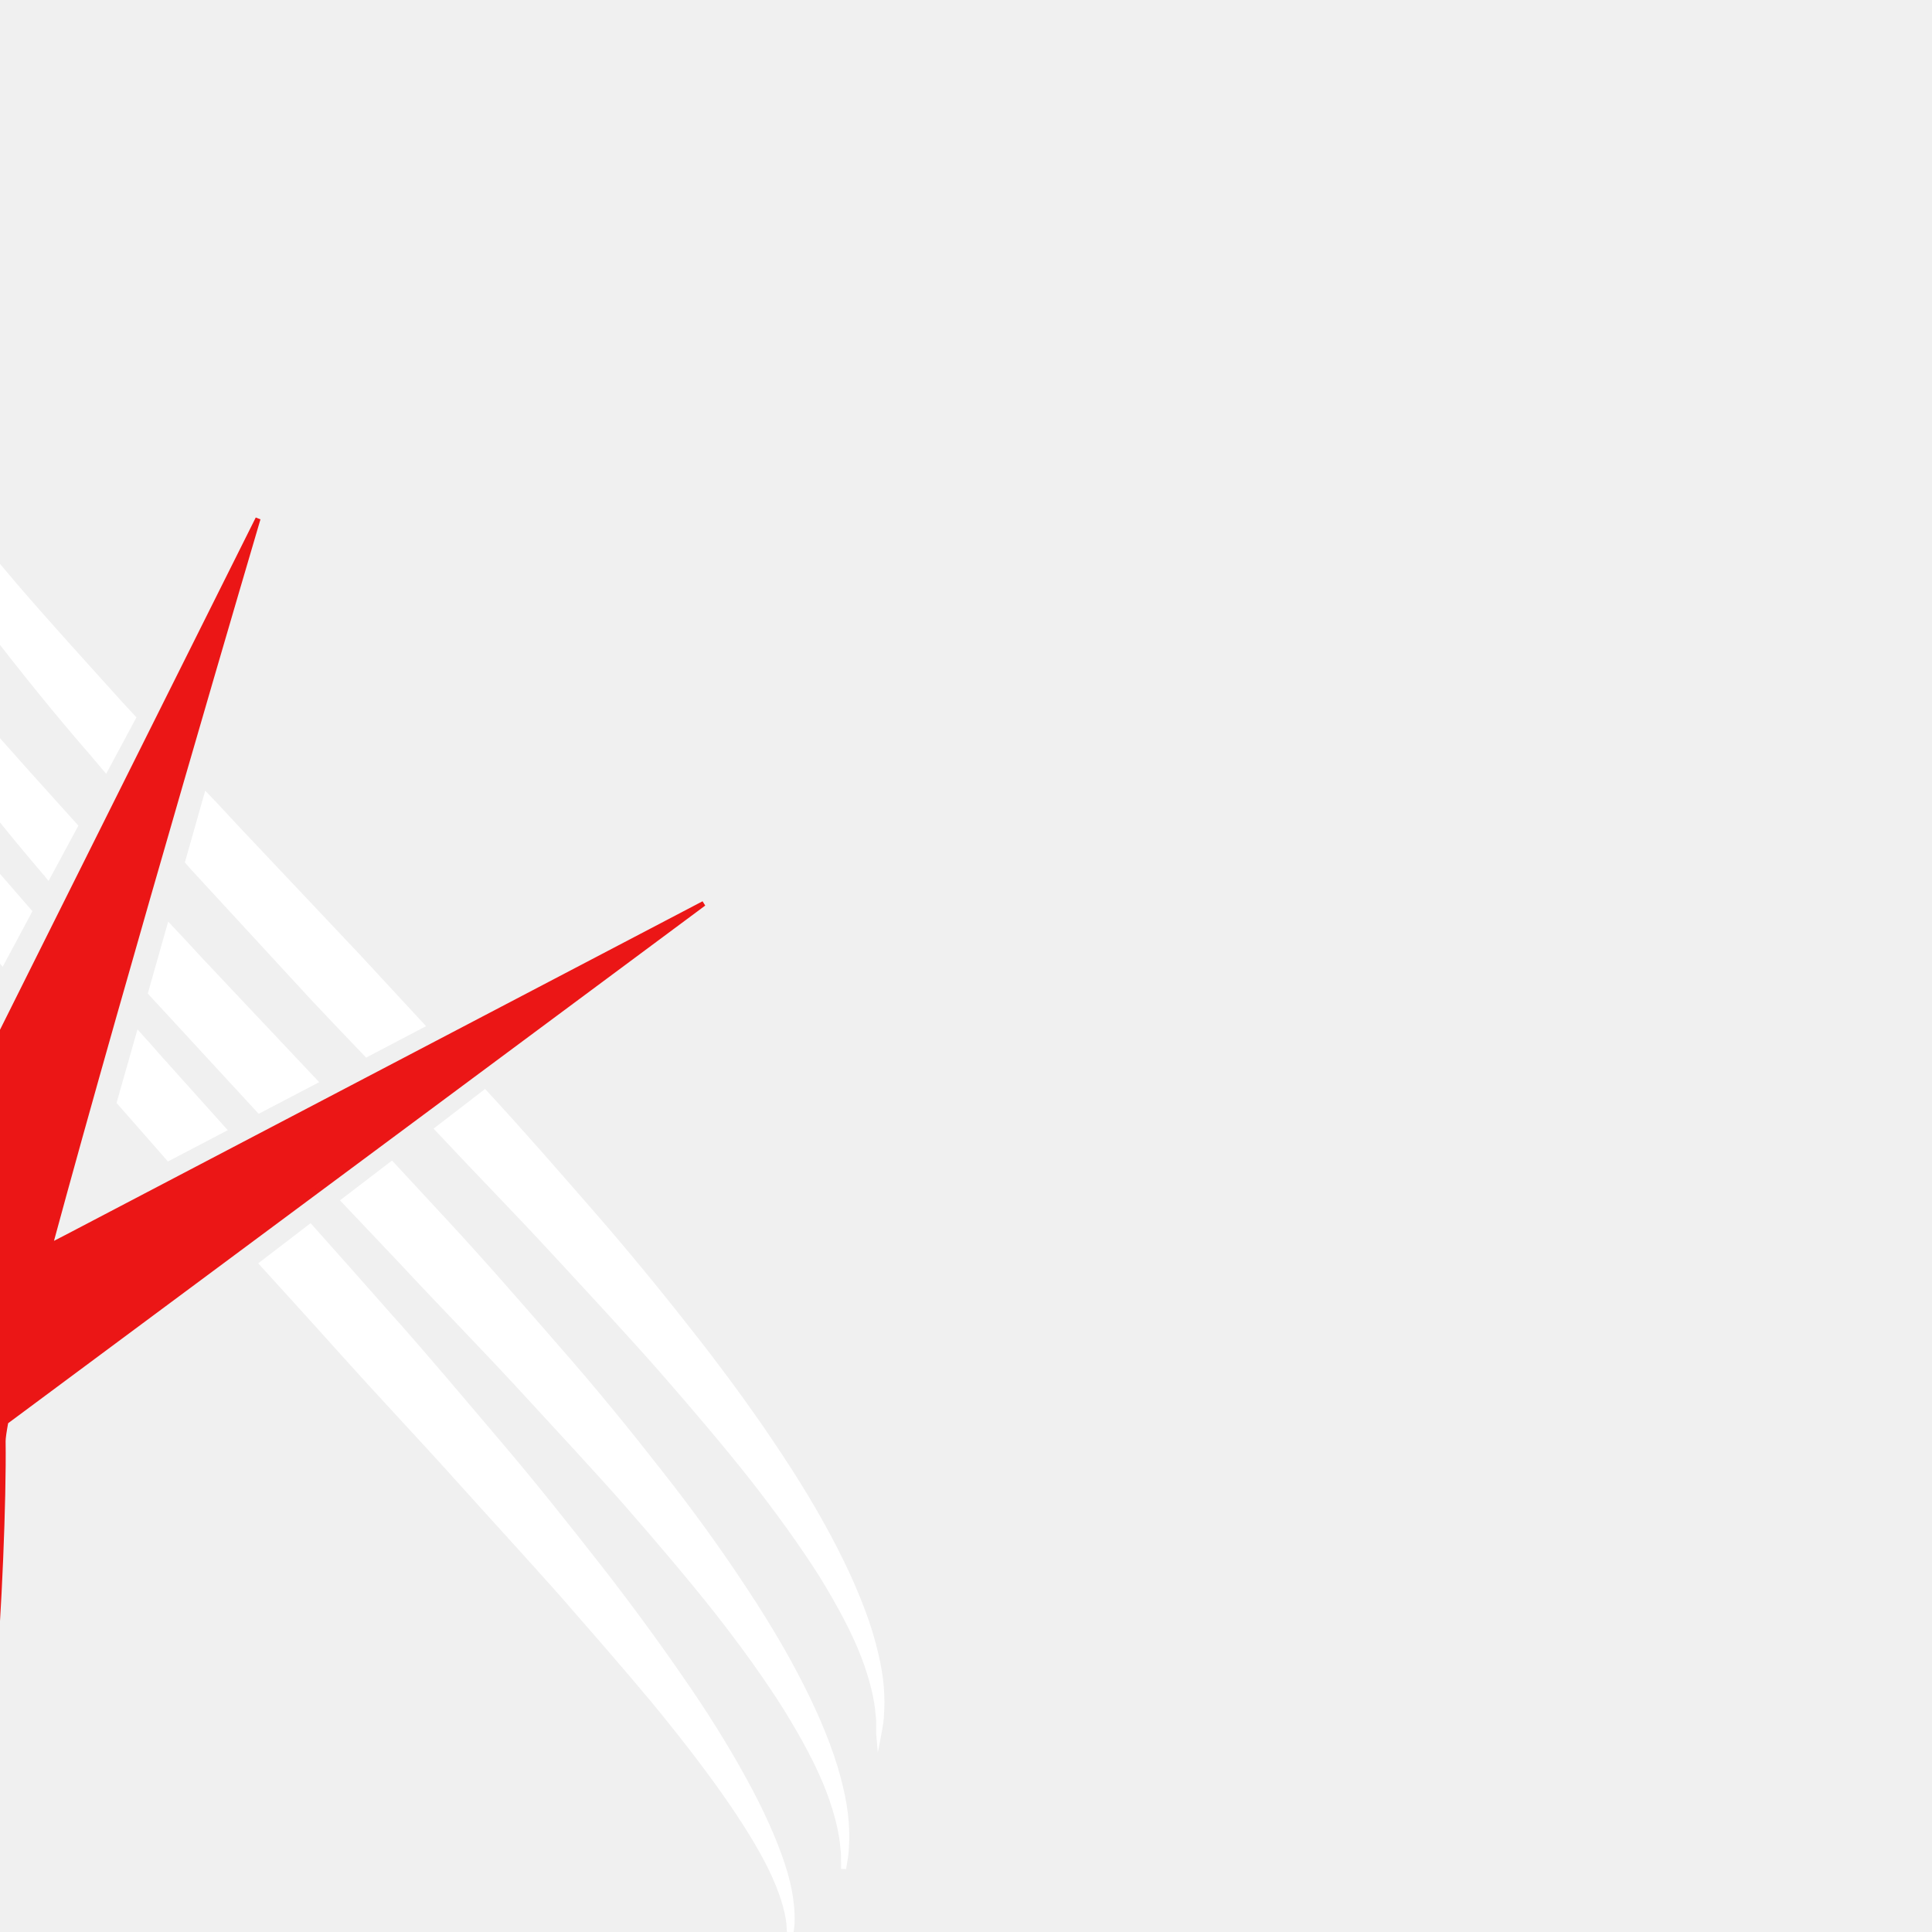
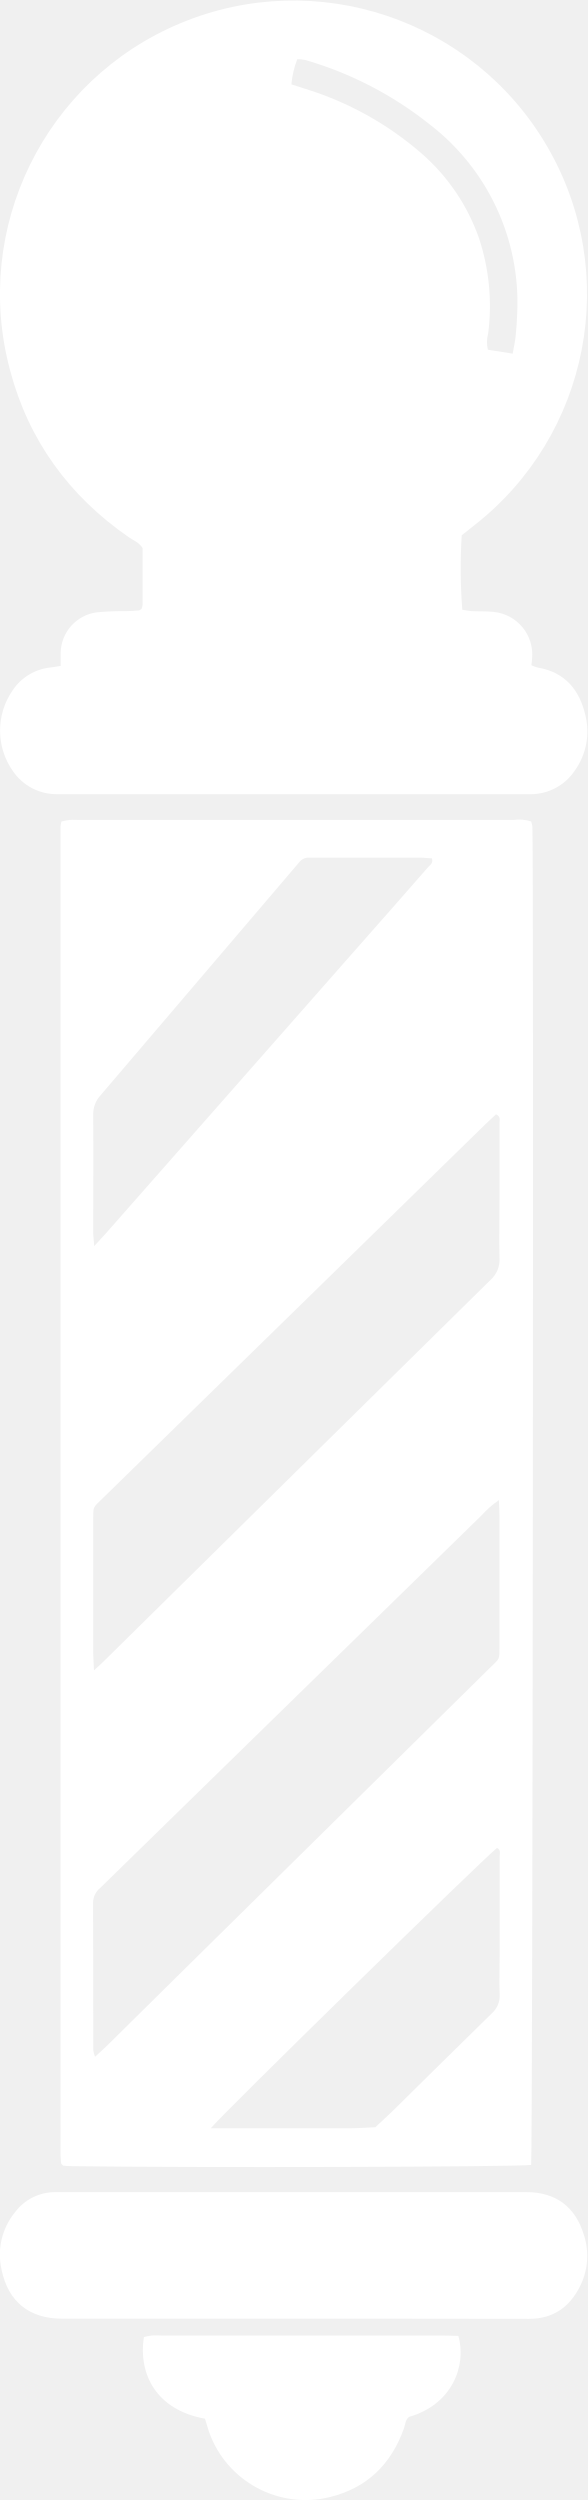
- <svg xmlns="http://www.w3.org/2000/svg" version="1.1" id="Capa_1" transform="rotate(45)" x="0px" y="0px" viewBox="0 0 800 800" style="enable-background:new 0 0 800 800;" xml:space="preserve">
-   <style type="text/css">
-         .st0 {
-             fill: #EB1616;
-             stroke: #EB1616;
-             stroke-width: 2.099;
-             stroke-miterlimit: 8.395;
-         }
- 
-         .st1 {
-             fill: #FFFFFF;
-             stroke: #FFFFFF;
-             stroke-width: 2.099;
-             stroke-miterlimit: 8.395;
-         }
-     </style>
-   <g id="SVGRepo_bgCarrier">
-     </g>
-   <g id="SVGRepo_tracerCarrier">
-     </g>
-   <path class="st0" d="M643.3,683.9c3.4-12.4,4.2-25.6,1.6-38.7c-7.1-35.4-35.5-61.5-69.1-65.2c-0.2-0.1-0.3-0.3-0.6-0.3  c-37.3-5.4-65.2-61.6-83.6-83.8c-18.4-22.2-51.7-58.3-68.7-74.8c-1-1-2.7-3.3-4.9-6.5l52.6-356.1l-88.9,284.4c0,0-0.8,2.6-2.3,7.2  c-58.1-101.2-152-273.8-152-273.8s116.2,348,120.3,360.1c-21,50.8-43.3,115.4-95.1,118.1c-0.2,0-0.1,0.2-0.3,0.3  c-39.5,1.9-71.2,38.6-71.2,83.9c0,46.4,33.4,84.2,74.3,84.2c25.2,0,48.7-17.4,69.8-35.1c5.3-21.6,4.5-31.2,4.5-49.1  c0-11.7-2.1-22.8-5.9-32.9l0,0c-6.3-25.1,53.4-148.4,64.8-155.9c57.1,35,130.1,124.9,112.4,171c0.1,0,0.3,0,0.4,0  c-8.7,16.7-11.7,35.8-7.8,54.7c7.6,38.2,40.1,66,77.2,66c4.9,0,9.8-0.5,14.6-1.4c17.3-3.5,32.2-13,43.3-26.8  c7.5,1.7,17.8,5.2,25.1,12.5c26,27.9,50.8,7.6,56.5,0C715.3,718.6,655.9,712.4,643.3,683.9z M255.3,697.4  c-26.9,0-48.9-26.4-48.9-58.8c0-32.4,21.9-58.8,48.9-58.8c8.9,0,17.2,3.1,24.4,8.1c1.5,1.2,3,2.3,4.5,3.4  c12.1,10.7,20.1,27.8,20.1,47.3C304.2,671.1,282.2,697.4,255.3,697.4z M379.3,423.4c-8.9,0-16.1-7.2-16.1-16.1  c0-8.9,7.2-16.1,16.1-16.1c8.9,0,16.1,7.2,16.1,16.1C395.4,416.1,388.2,423.4,379.3,423.4z M612.6,692.2  c-7.5,12.1-19.2,20.2-32.6,22.9c-3.1,0.6-6.4,1-9.6,1c-25,0-47-19.2-52.3-45.6c-2.9-14.8-0.3-29.7,7.3-42  c7.6-12.1,19.1-20.2,32.6-22.9c3.2-0.6,6.4-1,9.6-1c25,0,47,19.2,52.3,45.6C622.9,665,620.3,679.9,612.6,692.2z" />
-   <path class="st1" d="M282.4,281.1l-6.9-22.8c-18.4-1.3-36.4-2.5-53.4-4c-20.4-1.9-39.7-3.7-57.4-6c-17.7-2.4-33.9-4.8-48.1-7.6  c-14.2-2.9-26.5-5.9-36.4-9c-9.9-3.2-17.6-6.2-22.6-8.5c-5.1-2.5-7.7-3.9-7.7-3.9s2.4,1.8,7,5c4.7,3.1,11.9,7.6,21.5,12  c19.2,9.1,48.3,18.7,83.8,26.3c17.8,3.9,37.1,7.5,57.7,10.5C239.8,276.1,260.8,278.9,282.4,281.1z" />
-   <path class="st1" d="M357.7,287.8c10.2,0.7,20.5,1.3,30.8,2l7.7-24.6c-13.6-0.7-27.2-1.5-40.7-2.2c-4-0.3-8-0.5-12-0.7L357.7,287.8z  " />
-   <path class="st1" d="M798.9,336.5c-0.7-1.3-2-3.1-3.8-5.2c-3.8-4.2-10.5-9.7-20.2-14.5c-9.6-4.8-21.7-9.5-36-13.6  c-14.2-4.2-30.5-8-48.4-11.2c-17.9-3.3-37.3-6.3-57.9-8.8c-20.6-2.5-42.3-5-64.8-6.8c-22.5-1.8-45.7-3.9-69.3-5.2  c-16-1-32.2-2-48.5-2.9l-3.3,25c16.9,0.8,33.7,1.6,50.4,2.5c23.6,1.3,46.8,1.9,69.2,3.1c22.4,1.2,44.1,2.1,64.6,3.3  c20.5,1.4,39.8,2.7,57.6,4.3c35.5,3.4,64.9,8.2,84.5,14.9c9.7,3.4,16.9,7.3,21.2,10.8c2.1,1.8,3.7,3.3,4.5,4.4  c0.9,1.1,1.4,1.7,1.4,1.7S799.7,337.7,798.9,336.5z" />
-   <path class="st1" d="M93.6,211.4c14.4,4.8,30.9,9.4,49.1,13.3c18.2,3.9,38.1,7.5,59.2,10.3c21.1,2.9,43.4,5.5,66.4,7.3  c0.8,0,1.6,0.1,2.4,0.2l-6.8-22.7c-20.8-1.1-40.9-2-60-3.5c-20.9-1.7-40.6-3.4-58.7-5.8c-18.1-2.4-34.6-5.1-49-8.3  c-14.4-3.2-26.9-6.7-36.9-10.3c-10-3.6-17.6-7.1-22.8-9.7c-5-2.8-7.7-4.3-7.7-4.3s2.4,1.9,6.9,5.5c4.8,3.3,11.8,8.3,21.5,13.2  C67,201.4,79.2,206.7,93.6,211.4z" />
-   <path class="st1" d="M408.9,224.4c-23-0.7-45.9-1.3-68.5-2c-6.5-0.3-13-0.5-19.5-0.7l13.9,24.9c1.6,0.1,3.1,0.2,4.7,0.2  c20.4,0.8,41,1.7,61.6,2.5L408.9,224.4z" />
-   <path class="st1" d="M624.6,237.9c-21.1-2.6-43.4-4.9-66.5-6.4c-23.1-1.6-46.9-3.3-71.1-4.2c-10.4-0.4-20.9-0.8-31.5-1.2l-3.3,24.8  c11.4,0.3,22.7,0.6,33.9,0.9c24.1,0.9,47.9,1.1,70.8,2c22.9,1,45,1.7,66,3c20.9,1.4,40.6,3,58.7,5.1c18.1,2.2,34.5,4.9,48.9,8.2  c14.4,3.4,26.7,7.2,36.3,11.5c9.6,4.3,16.7,8.9,21,12.6c2.3,1.7,3.7,3.4,4.8,4.4c1.1,1.1,1.6,1.6,1.6,1.6s-0.5-0.6-1.3-1.8  c-0.9-1.2-2.1-3.1-4.1-5.2c-3.8-4.4-10.1-10.4-19.6-16.1c-18.7-11.7-48.7-22.2-85.2-29.6C665.7,243.7,645.7,240.4,624.6,237.9z" />
-   <path class="st1" d="M310.7,197.6c24.2,1,48.8,2,73.4,3c10.7,0.3,21.4,0.6,32,0.8l7.7-24.7c-13-0.5-26-1-39-1.5  c-24.5-0.7-49-1.4-73.2-2.1c-6.1-0.2-12.2-0.5-18.2-0.6l13.9,24.9C308.5,197.5,309.6,197.5,310.7,197.6z" />
-   <path class="st1" d="M114,175.4c18.2,3.9,38.1,7.5,59.2,10.3c21.1,2.9,43.4,5.5,66.4,7.3c5.5,0.4,11.1,0.8,16.6,1.3l-7-23.2  c-2.7-0.1-5.5-0.2-8.2-0.3c-22.9-1.2-45-2.2-65.9-3.8c-20.9-1.7-40.6-3.5-58.7-5.8c-18.1-2.4-34.6-5.1-49-8.3  c-14.4-3.2-26.9-6.7-36.9-10.3c-10-3.6-17.6-7.1-22.8-9.7c-5-2.8-7.7-4.3-7.7-4.3s2.4,1.9,6.9,5.5c4.7,3.3,11.8,8.3,21.5,13.2  c9.7,4.9,21.9,10.2,36.3,15C79.2,166.9,95.7,171.5,114,175.4z" />
-   <path class="st1" d="M458.6,202.5c23.7,0.8,47,1,69.5,1.9c22.9,0.9,45,1.7,65.9,3c20.9,1.4,40.6,3,58.7,5.1  c18.1,2.2,34.6,4.9,48.9,8.1c14.3,3.4,26.7,7.2,36.3,11.5c9.6,4.3,16.7,8.9,21,12.6c2.3,1.7,3.7,3.4,4.8,4.4c1,1.1,1.6,1.6,1.6,1.6  s-0.4-0.6-1.3-1.8c-0.9-1.2-2.1-3.1-4.1-5.2c-3.8-4.4-10.1-10.4-19.6-16.1c-18.7-11.7-48.7-22.2-85.2-29.6  c-18.3-3.8-38.2-7-59.3-9.6c-21.1-2.6-43.4-4.9-66.5-6.5c-21.9-1.5-44.5-3.1-67.5-4L458.6,202.5z" />
+ <svg xmlns="http://www.w3.org/2000/svg" id="Capa_1" data-name="Capa 1" viewBox="0 0 113.76 484.23">
+   <defs>
+     <style>
+             .cls-1 {
+                 fill: #ffffff;
+             }
+         </style>
+   </defs>
+   <path class="cls-1" d="M302,433.22c-3.07.4-65.95.56-88.89.24-.64,0-1.28-.07-1.75-.1A3.13,3.13,0,0,1,211,433a.82.82,0,0,1-.07-.28c0-.47-.09-.94-.09-1.41l0-257.3a6.78,6.78,0,0,1,.18-1,12.34,12.34,0,0,1,1.54-.3c.66-.06,1.32,0,2,0q42,0,84,0A7.53,7.53,0,0,1,302,173a5.53,5.53,0,0,1,.24,1C302.5,178.1,302.3,431.06,302,433.22Zm-6.28-128.75a18.91,18.91,0,0,0-3.31,2.92q-29.62,28.92-59.23,57.86l-14.6,14.27a3.77,3.77,0,0,0-1.44,2.91c.06,9.54,0,19.09.05,28.64a5.72,5.72,0,0,0,.34,1.2c.89-.83,1.59-1.43,2.25-2.08l14.93-14.75q29.58-29.18,59.15-58.35c2.18-2.15,2-1.54,2-4.66q0-12.48,0-24.95C295.86,306.64,295.8,305.8,295.75,304.47Zm-78.43,33c1.1-1,1.73-1.61,2.33-2.2l41.18-40.62q16.65-16.42,33.32-32.84a5.21,5.21,0,0,0,1.75-4.22c-.1-3.77,0-7.56,0-11.34,0-4.91,0-9.83,0-14.74,0-.6.29-1.36-.68-1.78-.71.67-1.47,1.35-2.21,2.07l-21.08,20.61-52.73,51.53c-2.27,2.21-1.94,1.6-2,4.65q0,12.77,0,25.53C217.2,335,217.26,336,217.32,337.47Zm.05-82.19c1.06-1.16,1.71-1.84,2.32-2.53l48.12-54.67Q274.92,190,282,181.9c.39-.45,1.1-.81.77-1.76-.7,0-1.44-.13-2.18-.13h-20.4c-.38,0-.76,0-1.13,0a2.28,2.28,0,0,0-2,.91c-.3.37-.62.72-.92,1.08Q237.41,204,218.63,226a5.38,5.38,0,0,0-1.46,3.81c.06,7.65,0,15.3,0,23C217.2,253.35,217.28,254,217.37,255.28Zm22.57,170.84h3c7.94,0,15.89,0,23.83,0,1.69,0,3.38-.13,5.07-.2,1.17-1.09,2.37-2.17,3.51-3.29,6.33-6.24,12.64-12.5,19-18.71a4.55,4.55,0,0,0,1.58-3.72c-.11-2.54,0-5.1,0-7.65q0-9.51,0-19c0-.6.28-1.35-.51-1.73C293,373.62,241.66,423.87,239.94,426.12Z" transform="translate(-199.12 -13.89)" />
+   <path class="cls-1" d="M288.55,117.57a105.59,105.59,0,0,0,.11,14.42c.56.09,1.18.23,1.81.27,1.42.07,2.84,0,4.25.15a8.3,8.3,0,0,1,7.46,9.05c0,.37-.08.74-.13,1.29a7.05,7.05,0,0,0,1.26.45c5.26.89,8.06,4.34,9.19,9.21a13,13,0,0,1-2.1,10.81,10.25,10.25,0,0,1-8.42,4.5c-.66,0-1.32,0-2,0H212.09c-.66,0-1.33,0-2,0a10.25,10.25,0,0,1-8.45-4.44,13.65,13.65,0,0,1-.06-15.69,10,10,0,0,1,7.29-4.41c.64-.06,1.28-.2,2-.31,0-.92,0-1.76,0-2.59a8.06,8.06,0,0,1,6.94-7.78,53.24,53.24,0,0,1,5.66-.24c.85,0,1.69-.06,2.54-.13.16,0,.31-.18.52-.3a3,3,0,0,0,.21-.76c0-3.68,0-7.37,0-11-.63-1.09-1.75-1.49-2.67-2.12-11.56-8-19.41-18.75-23-32.34a56.85,56.85,0,1,1,89.81,30.11Zm9.87-35.18c.24-1.35.47-2.35.57-3.36.16-1.5.27-3,.31-4.52a43.55,43.55,0,0,0-17-36.56,69.87,69.87,0,0,0-24-12.43,8.34,8.34,0,0,0-1.6-.17,18.09,18.09,0,0,0-1.14,4.89c1,.31,1.89.58,2.77.88a62.33,62.33,0,0,1,22.36,12.42A38.77,38.77,0,0,1,291.89,60a41.84,41.84,0,0,1,1.79,18.45,6.19,6.19,0,0,0-.06,3.18Z" transform="translate(-199.12 -13.89)" />
+   <path class="cls-1" d="M255.93,463H211.12c-6.27,0-10.37-3.25-11.67-9.36A13,13,0,0,1,202,442.42a9.67,9.67,0,0,1,7.82-3.93h91.31c5.64,0,9.46,2.86,11.09,8.3a13.11,13.11,0,0,1-.75,9.93c-2,4-5.18,6.33-9.9,6.31C286.37,463,271.15,463,255.93,463Z" transform="translate(-199.12 -13.89)" />
+   <path class="cls-1" d="M238.82,482.37c-9.67-1.74-12.92-8.92-11.83-15.81a11.21,11.21,0,0,1,1.51-.3c.66-.06,1.32,0,2,0H284.9c1,0,2.05.06,3,.08,1.67,5.87-1.33,13.36-9.56,15.68-.72.58-.71,1.49-1,2.28-2.46,6.91-7.15,11.49-14.31,13.25a19.82,19.82,0,0,1-23.43-12.64C239.35,484.1,239.11,483.28,238.82,482.37Z" transform="translate(-199.12 -13.89)" />
</svg>
